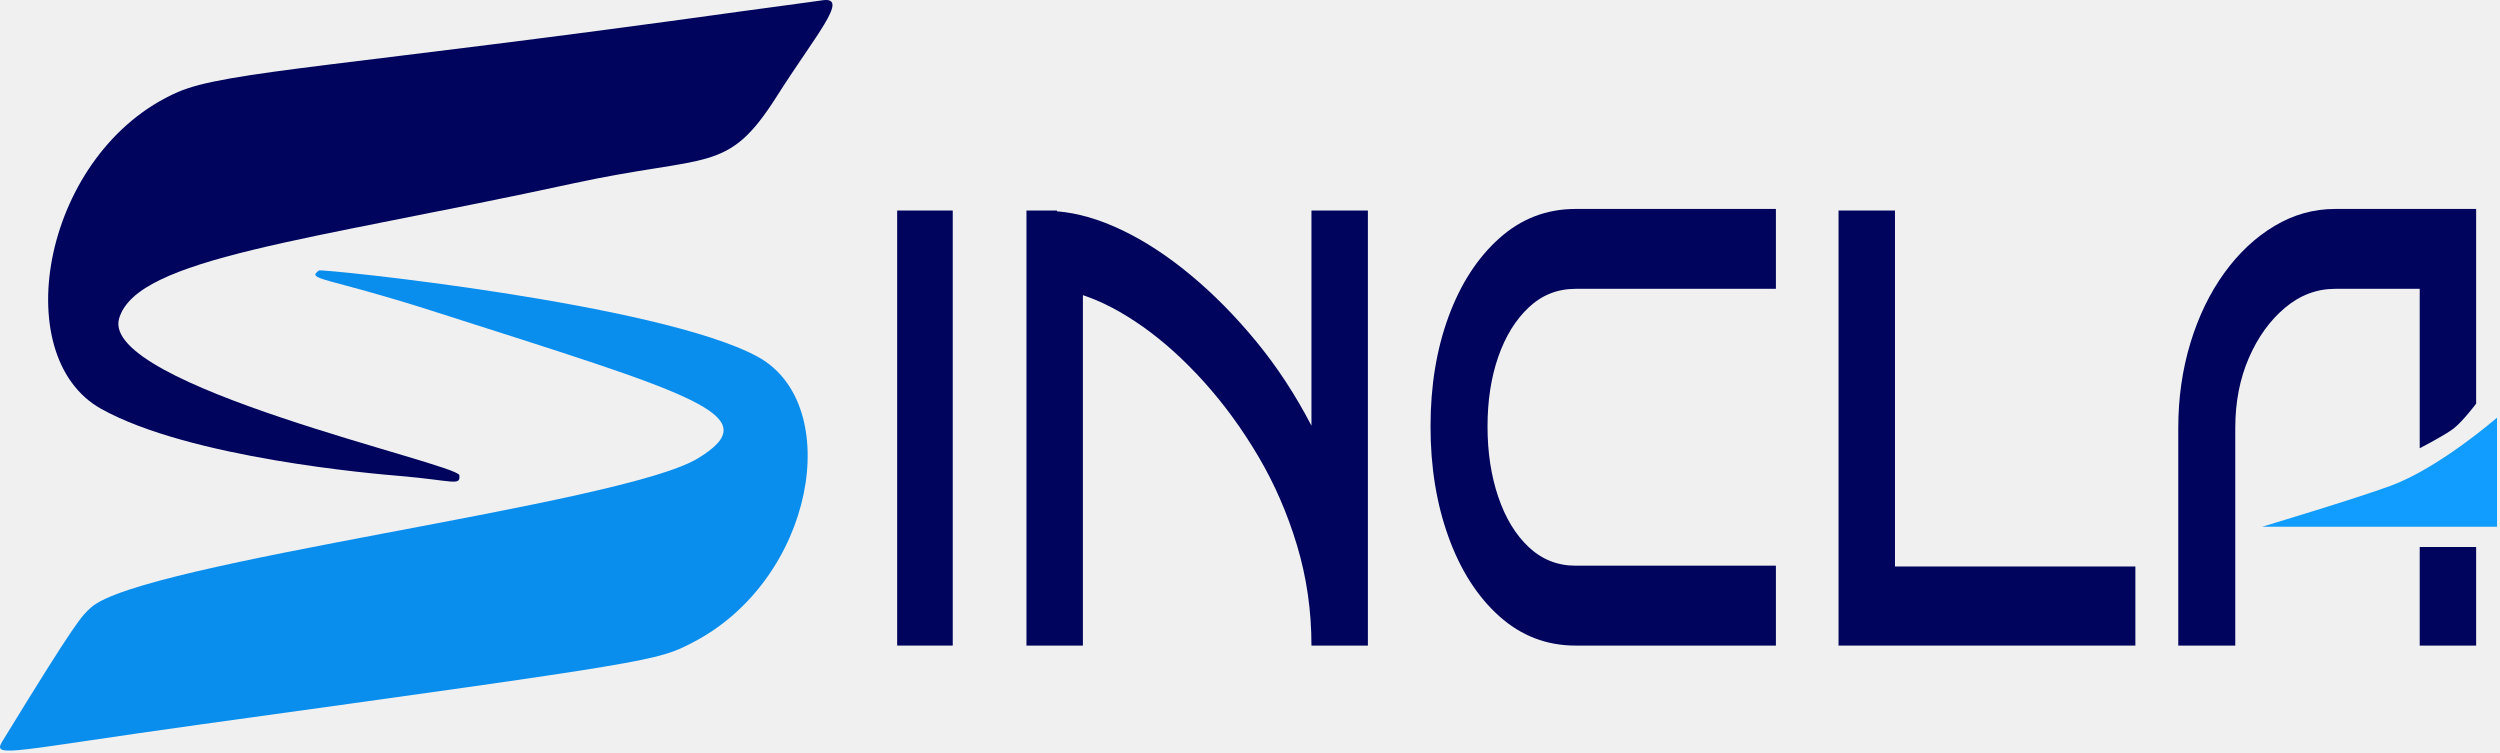
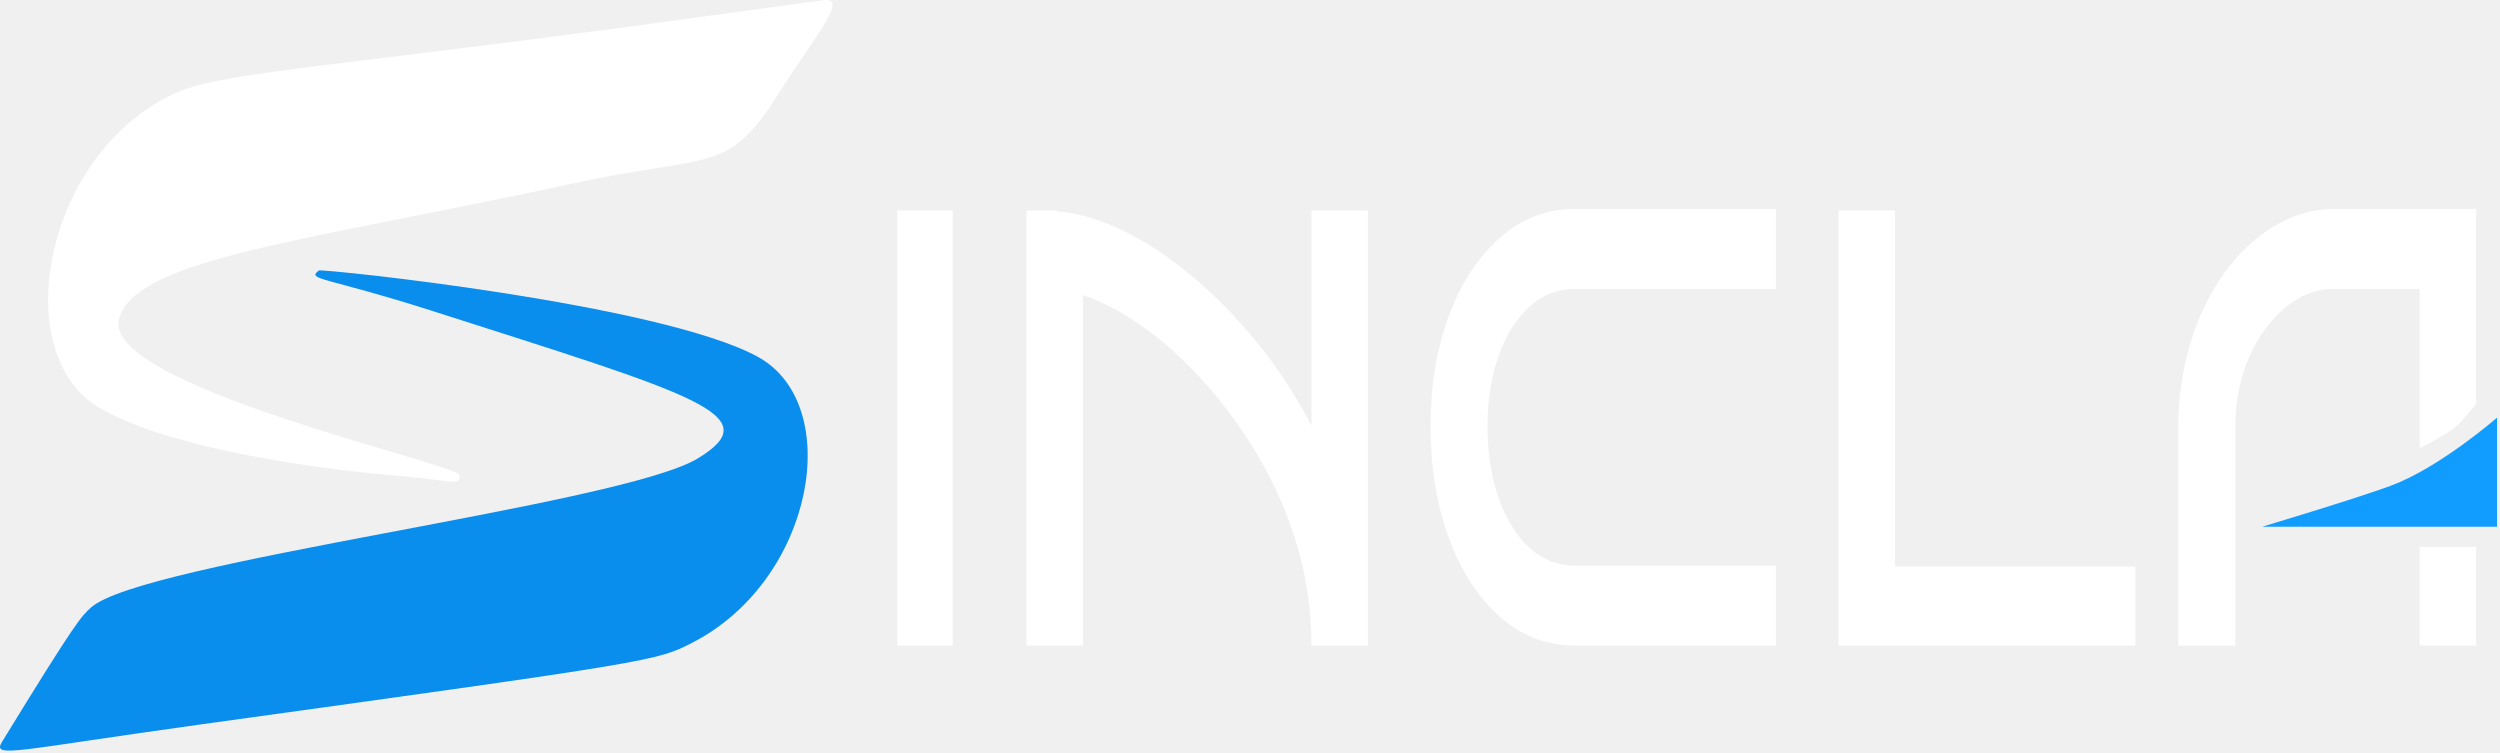
<svg xmlns="http://www.w3.org/2000/svg" width="100%" height="100%" viewBox="0 0 352 106" version="1.1" xml:space="preserve" style="fill-rule:evenodd;clip-rule:evenodd;stroke-linejoin:round;stroke-miterlimit:2;">
-   <g transform="matrix(1,0,0,1,-169.7518,-18.64826)">
-     <g transform="matrix(1,0,0,1,-517.6384,-59.56759)">
-       <g transform="matrix(0.765191,0,0,0.765191,646.8223,65.9418)">
+   <g transform="matrix(1,0,0,1,-169.7518,-234.9091)">
+     <g transform="matrix(1,0,0,0.835439,-517.6384,177.4917)">
+       <g transform="matrix(0.765191,0,0,0.915915,646.8223,54.03549)">
        <path d="M132.578,73.258C112.748,66.916 109.351,67.584 111.696,65.804C112.146,65.462 174.371,71.863 192.409,81.665C208.495,90.406 202.953,122.73 180.397,134.306C173.908,137.637 173.707,137.74 90.462,149.268C55.303,154.137 51.466,155.684 53.434,152.473C67.044,130.26 68.009,129.394 69.772,127.815C79.161,119.398 167.342,108.943 181.432,100.381C194.567,92.399 180.973,88.748 132.578,73.258Z" style="fill:rgb(9,142,238);" />
      </g>
    </g>
-     <g transform="matrix(1,0,0,1,-517.6384,-59.56759)">
-       <g transform="matrix(0.765191,0,0,0.765191,646.8223,65.9418)">
-         <path d="M189.451,18.124C203.337,16.275 203.307,16.217 204.515,16.073C209.319,15.501 203.037,22.591 195.948,33.773C186.823,48.164 183.59,44.344 158.557,49.775C109.432,60.433 78.226,63.469 74.939,74.627C71.302,86.971 137.312,101.36 137.541,103.483C137.764,105.552 136.371,104.445 126.493,103.613C122.01,103.235 87.939,100.364 71.63,91.272C54.091,81.494 61.043,43.775 85.728,32.986C94.565,29.123 116.866,28.253 189.451,18.124Z" style="fill:rgb(0,4,92);" />
+     <g transform="matrix(1,0,0,0.835439,-517.6384,177.4917)">
+       <g transform="matrix(0.765191,0,0,0.915915,646.8223,54.03549)">
+         <path d="M189.451,18.124C203.337,16.275 203.307,16.217 204.515,16.073C209.319,15.501 203.037,22.591 195.948,33.773C186.823,48.164 183.59,44.344 158.557,49.775C109.432,60.433 78.226,63.469 74.939,74.627C71.302,86.971 137.312,101.36 137.541,103.483C137.764,105.552 136.371,104.445 126.493,103.613C122.01,103.235 87.939,100.364 71.63,91.272C54.091,81.494 61.043,43.775 85.728,32.986C94.565,29.123 116.866,28.253 189.451,18.124Z" style="fill:white;" />
      </g>
    </g>
-     <g transform="matrix(1,0,0,1,-517.6384,-59.56759)">
-       <g transform="matrix(0.885892,0,0,0.885892,665.0312,-14.46086)">
-         <rect x="167.832" y="138.074" width="8.832" height="69.145" style="fill:rgb(0,4,92);fill-rule:nonzero;" />
+     <g transform="matrix(1,0,0,0.835439,-517.6384,177.4917)">
+       <g transform="matrix(0.885892,0,0,1.060392,665.0312,-42.20456)">
+         <rect x="167.832" y="138.074" width="8.832" height="69.145" style="fill:white;fill-rule:nonzero;" />
      </g>
    </g>
-     <g transform="matrix(1,0,0,1,-517.6384,-59.56759)">
-       <g transform="matrix(0.632032,0,0,0.885892,706.533,-14.46086)">
-         <path d="M261.87,207.22C261.87,201.688 260.801,196.387 258.664,191.316C256.527,186.245 253.656,181.531 250.052,177.173C246.448,172.815 242.425,168.875 237.983,165.355C233.541,161.835 228.994,158.902 224.343,156.555C219.691,154.208 215.228,152.532 210.954,151.526L210.954,207.22L198.382,207.22L198.382,138.074L205.171,138.074L205.171,138.2C209.697,138.451 214.495,139.436 219.565,141.154C224.636,142.873 229.728,145.24 234.84,148.257C239.953,151.275 244.835,154.795 249.486,158.818C254.138,162.841 258.266,167.325 261.87,172.27L261.87,138.074L274.442,138.074L274.442,207.22L261.87,207.22Z" style="fill:rgb(0,4,92);fill-rule:nonzero;" />
+     <g transform="matrix(1,0,0,0.835439,-517.6384,177.4917)">
+       <g transform="matrix(0.632032,0,0,1.060392,706.533,-42.20456)">
+         <path d="M261.87,207.22C261.87,201.688 260.801,196.387 258.664,191.316C256.527,186.245 253.656,181.531 250.052,177.173C246.448,172.815 242.425,168.875 237.983,165.355C233.541,161.835 228.994,158.902 224.343,156.555C219.691,154.208 215.228,152.532 210.954,151.526L210.954,207.22L198.382,207.22L198.382,138.074L205.171,138.074L205.171,138.2C209.697,138.451 214.495,139.436 219.565,141.154C224.636,142.873 229.728,145.24 234.84,148.257C239.953,151.275 244.835,154.795 249.486,158.818C254.138,162.841 258.266,167.325 261.87,172.27L261.87,138.074L274.442,138.074L274.442,207.22L261.87,207.22Z" style="fill:white;fill-rule:nonzero;" />
      </g>
    </g>
-     <g transform="matrix(1,0,0,1,-517.6384,-59.56759)">
-       <g transform="matrix(0.632032,0,0,0.885892,706.533,-14.46086)">
-         <path d="M365.336,207.22L320.706,207.22C314.253,207.22 308.595,205.669 303.734,202.568C298.873,199.467 295.101,195.276 292.419,189.996C289.737,184.716 288.396,178.849 288.396,172.395C288.396,165.942 289.737,160.117 292.419,154.921C295.101,149.724 298.873,145.575 303.734,142.474C308.595,139.373 314.253,137.823 320.706,137.823L365.336,137.823L365.336,150.52L320.706,150.52C316.683,150.52 313.205,151.505 310.271,153.475C307.338,155.444 305.075,158.064 303.483,161.332C301.89,164.601 301.094,168.289 301.094,172.395C301.094,176.502 301.89,180.232 303.483,183.584C305.075,186.937 307.338,189.598 310.271,191.568C313.205,193.537 316.683,194.522 320.706,194.522L365.336,194.522L365.336,207.22Z" style="fill:rgb(0,4,92);fill-rule:nonzero;" />
+     <g transform="matrix(1,0,0,0.835439,-517.6384,177.4917)">
+       <g transform="matrix(0.632032,0,0,1.060392,706.533,-42.20456)">
+         <path d="M365.336,207.22L320.706,207.22C314.253,207.22 308.595,205.669 303.734,202.568C298.873,199.467 295.101,195.276 292.419,189.996C289.737,184.716 288.396,178.849 288.396,172.395C288.396,165.942 289.737,160.117 292.419,154.921C295.101,149.724 298.873,145.575 303.734,142.474C308.595,139.373 314.253,137.823 320.706,137.823L365.336,137.823L365.336,150.52L320.706,150.52C316.683,150.52 313.205,151.505 310.271,153.475C307.338,155.444 305.075,158.064 303.483,161.332C301.89,164.601 301.094,168.289 301.094,172.395C301.094,176.502 301.89,180.232 303.483,183.584C305.075,186.937 307.338,189.598 310.271,191.568C313.205,193.537 316.683,194.522 320.706,194.522L365.336,194.522L365.336,207.22Z" style="fill:white;fill-rule:nonzero;" />
      </g>
    </g>
-     <g transform="matrix(1,0,0,1,-517.6384,-59.56759)">
-       <g transform="matrix(0.632032,0,0,0.885892,706.533,-14.46086)">
-         <path d="M445.419,207.22L379.291,207.22L379.291,138.074L391.863,138.074L391.863,194.648L445.419,194.648L445.419,207.22Z" style="fill:rgb(0,4,92);fill-rule:nonzero;" />
+     <g transform="matrix(1,0,0,0.835439,-517.6384,177.4917)">
+       <g transform="matrix(0.632032,0,0,1.060392,706.533,-42.20456)">
+         <path d="M445.419,207.22L379.291,207.22L379.291,138.074L391.863,138.074L391.863,194.648L445.419,194.648L445.419,207.22Z" style="fill:white;fill-rule:nonzero;" />
      </g>
    </g>
-     <g transform="matrix(1,0,0,1,-517.6384,-59.56759)">
-       <g transform="matrix(0.632032,0,0,0.885892,706.533,-14.46086)">
-         <path d="M516.355,172.695C514.437,173.777 508.76,175.853 508.76,175.853L508.76,150.52L489.923,150.52C485.817,150.52 482.087,151.526 478.734,153.538C475.382,155.549 472.7,158.21 470.688,161.521C468.677,164.831 467.671,168.54 467.671,172.647L467.671,207.22L454.974,207.22L454.974,172.647C454.974,167.87 455.875,163.365 457.676,159.132C459.478,154.9 461.993,151.191 465.22,148.006C468.446,144.821 472.176,142.328 476.409,140.526C480.641,138.724 485.146,137.823 489.923,137.823L521.332,137.823L521.332,168.763C521.332,168.763 518.45,171.513 516.355,172.695ZM521.332,191.549L521.332,207.22L508.76,207.22L508.76,191.549L521.332,191.549Z" style="fill:rgb(0,4,92);" />
+     <g transform="matrix(1,0,0,0.835439,-517.6384,177.4917)">
+       <g transform="matrix(0.632032,0,0,1.060392,706.533,-42.20456)">
+         <path d="M516.355,172.695C514.437,173.777 508.76,175.853 508.76,175.853L508.76,150.52L489.923,150.52C485.817,150.52 482.087,151.526 478.734,153.538C475.382,155.549 472.7,158.21 470.688,161.521C468.677,164.831 467.671,168.54 467.671,172.647L467.671,207.22L454.974,207.22L454.974,172.647C454.974,167.87 455.875,163.365 457.676,159.132C459.478,154.9 461.993,151.191 465.22,148.006C468.446,144.821 472.176,142.328 476.409,140.526C480.641,138.724 485.146,137.823 489.923,137.823L521.332,137.823L521.332,168.763C521.332,168.763 518.45,171.513 516.355,172.695ZM521.332,191.549L521.332,207.22L508.76,207.22L508.76,191.549L521.332,191.549Z" style="fill:white;" />
      </g>
    </g>
-     <g transform="matrix(1,0,0,1,-517.6384,-59.56759)">
-       <g transform="matrix(1.223593,0,0,1.528222,598.4349,-313.6531)">
+     <g transform="matrix(1,0,0,0.835439,-517.6384,177.4917)">
+       <g transform="matrix(1.223593,0,0,1.829245,598.4349,-400.3305)">
        <path d="M360.037,294.897L360.037,304.954L332.987,304.954C332.987,304.954 343.801,302.361 347.812,301.173C353.45,299.503 360.037,294.897 360.037,294.897Z" style="fill:rgb(17,157,255);" />
      </g>
    </g>
  </g>
</svg>
